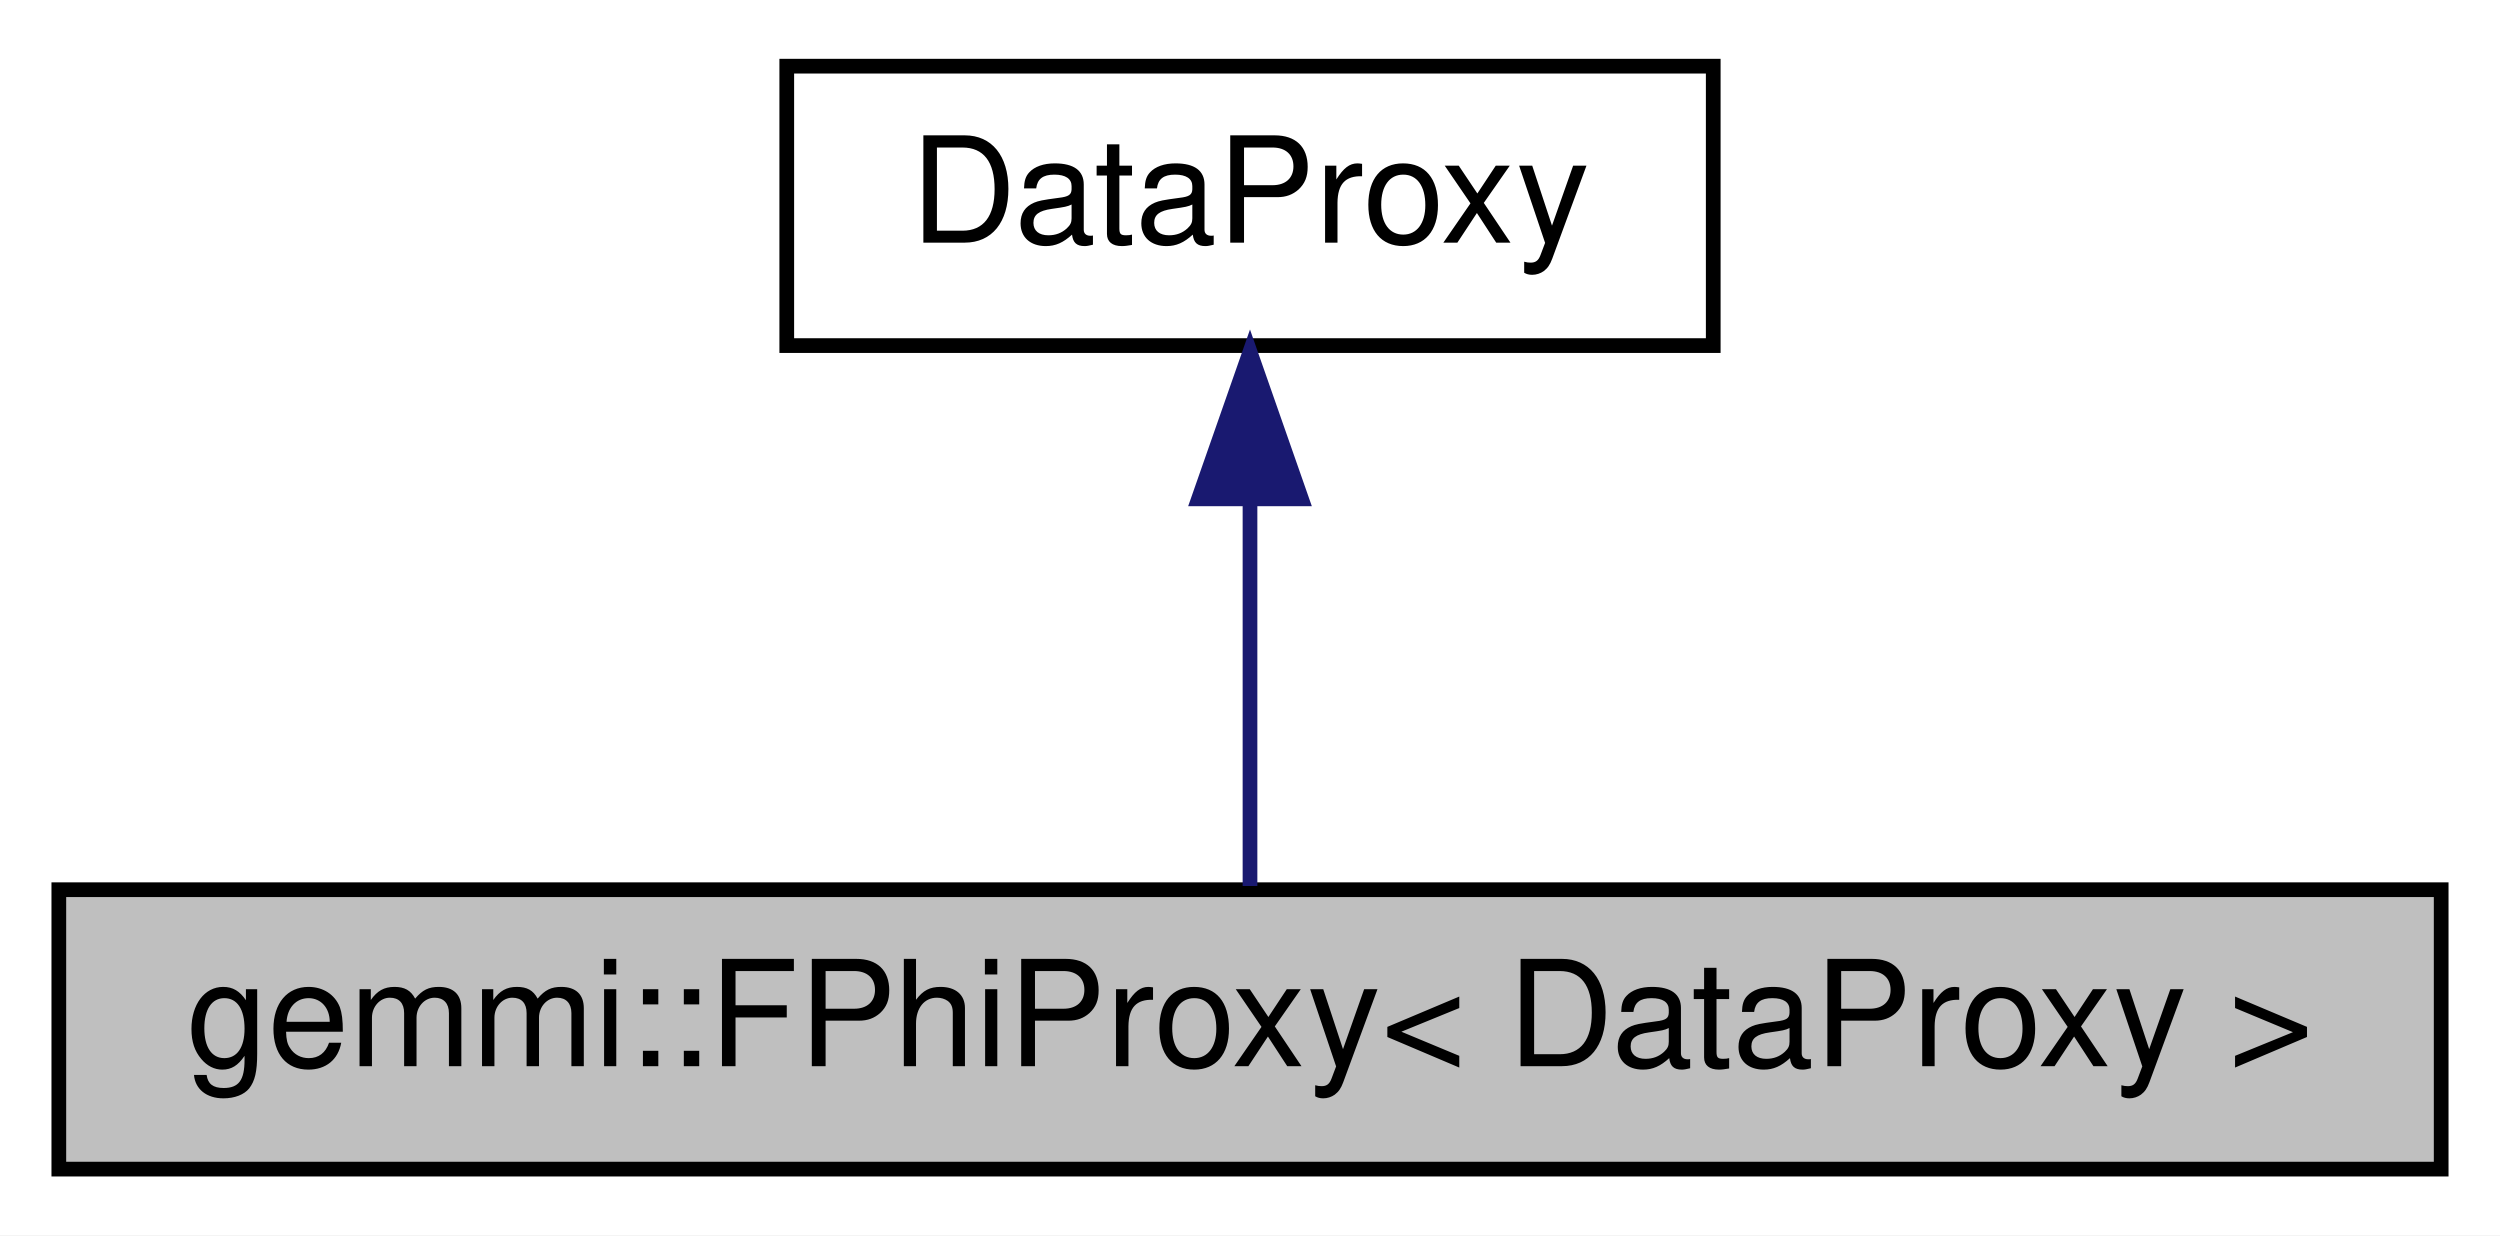
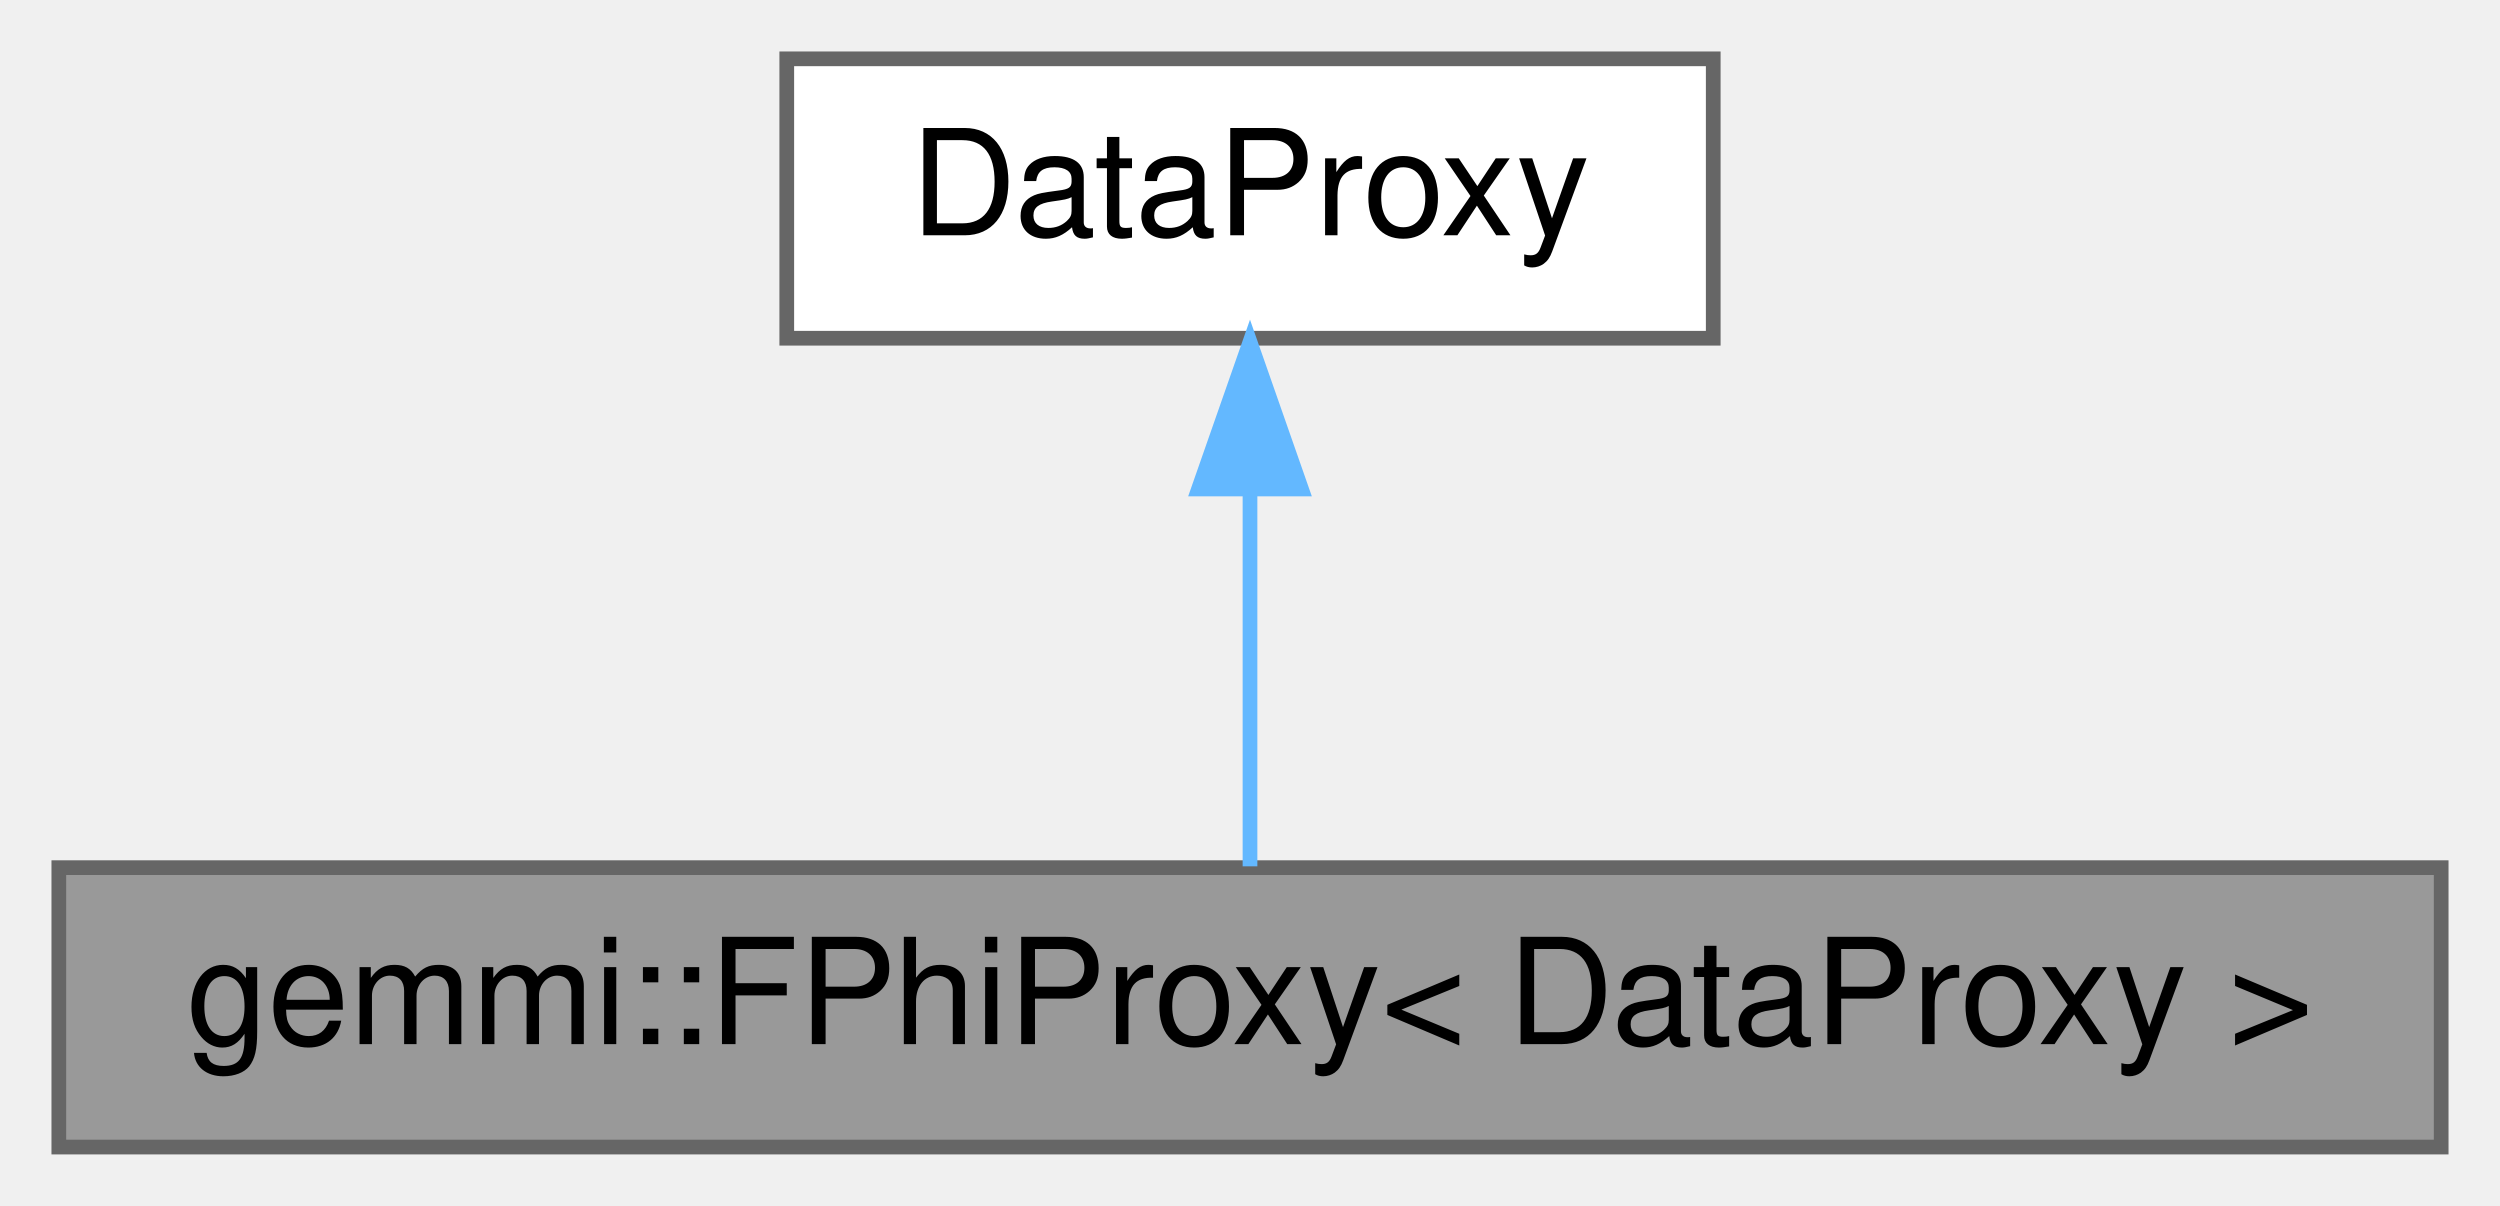
- <svg xmlns="http://www.w3.org/2000/svg" xmlns:xlink="http://www.w3.org/1999/xlink" width="170pt" height="84pt" viewBox="0.00 0.00 170.00 84.00">
-   <g id="graph0" class="graph" transform="scale(1 1) rotate(0) translate(4 80)">
-     <polygon fill="white" stroke="transparent" points="-4,4 -4,-80 166,-80 166,4 -4,4" />
-     <g id="node1" class="node">
-       <g id="a_node1">
+ <svg xmlns="http://www.w3.org/2000/svg" xmlns:xlink="http://www.w3.org/1999/xlink" width="170pt" height="82pt" viewBox="0.00 0.00 170.00 82.00">
+   <g id="graph0" class="graph" transform="scale(1 1) rotate(0) translate(4 78)">
+     <g id="Node000001" class="node">
+       <g id="a_Node000001">
        <a xlink:title=" ">
-           <polygon fill="#bfbfbf" stroke="black" points="0,-0.5 0,-19.5 162,-19.5 162,-0.5 0,-0.5" />
-           <text text-anchor="middle" x="81" y="-7.5" font-family="Helvetica,sans-Serif" font-size="10.00">gemmi::FPhiProxy&lt; DataProxy &gt;</text>
+           <polygon fill="#999999" stroke="#666666" points="162,-19 0,-19 0,0 162,0 162,-19" />
+           <text text-anchor="middle" x="81" y="-7" font-family="Helvetica,sans-Serif" font-size="10.00">gemmi::FPhiProxy&lt; DataProxy &gt;</text>
        </a>
      </g>
    </g>
-     <g id="node2" class="node">
-       <g id="a_node2">
+     <g id="Node000002" class="node">
+       <g id="a_Node000002">
        <a xlink:title=" ">
-           <polygon fill="white" stroke="black" points="49.5,-56.5 49.5,-75.5 112.5,-75.5 112.5,-56.5 49.5,-56.5" />
-           <text text-anchor="middle" x="81" y="-63.5" font-family="Helvetica,sans-Serif" font-size="10.00">DataProxy</text>
+           <polygon fill="white" stroke="#666666" points="112.5,-74 49.5,-74 49.5,-55 112.5,-55 112.5,-74" />
+           <text text-anchor="middle" x="81" y="-62" font-family="Helvetica,sans-Serif" font-size="10.00">DataProxy</text>
        </a>
      </g>
    </g>
-     <g id="edge1" class="edge">
-       <path fill="none" stroke="midnightblue" d="M81,-45.8C81,-36.91 81,-26.78 81,-19.75" />
-       <polygon fill="midnightblue" stroke="midnightblue" points="77.5,-46.08 81,-56.08 84.5,-46.08 77.5,-46.08" />
+     <g id="edge1_Node000001_Node000002" class="edge">
+       <g id="a_edge1_Node000001_Node000002">
+         <a xlink:title=" ">
+           <path fill="none" stroke="#63b8ff" d="M81,-44.66C81,-35.93 81,-25.99 81,-19.09" />
+           <polygon fill="#63b8ff" stroke="#63b8ff" points="77.5,-44.75 81,-54.75 84.5,-44.75 77.5,-44.75" />
+         </a>
+       </g>
    </g>
  </g>
</svg>
